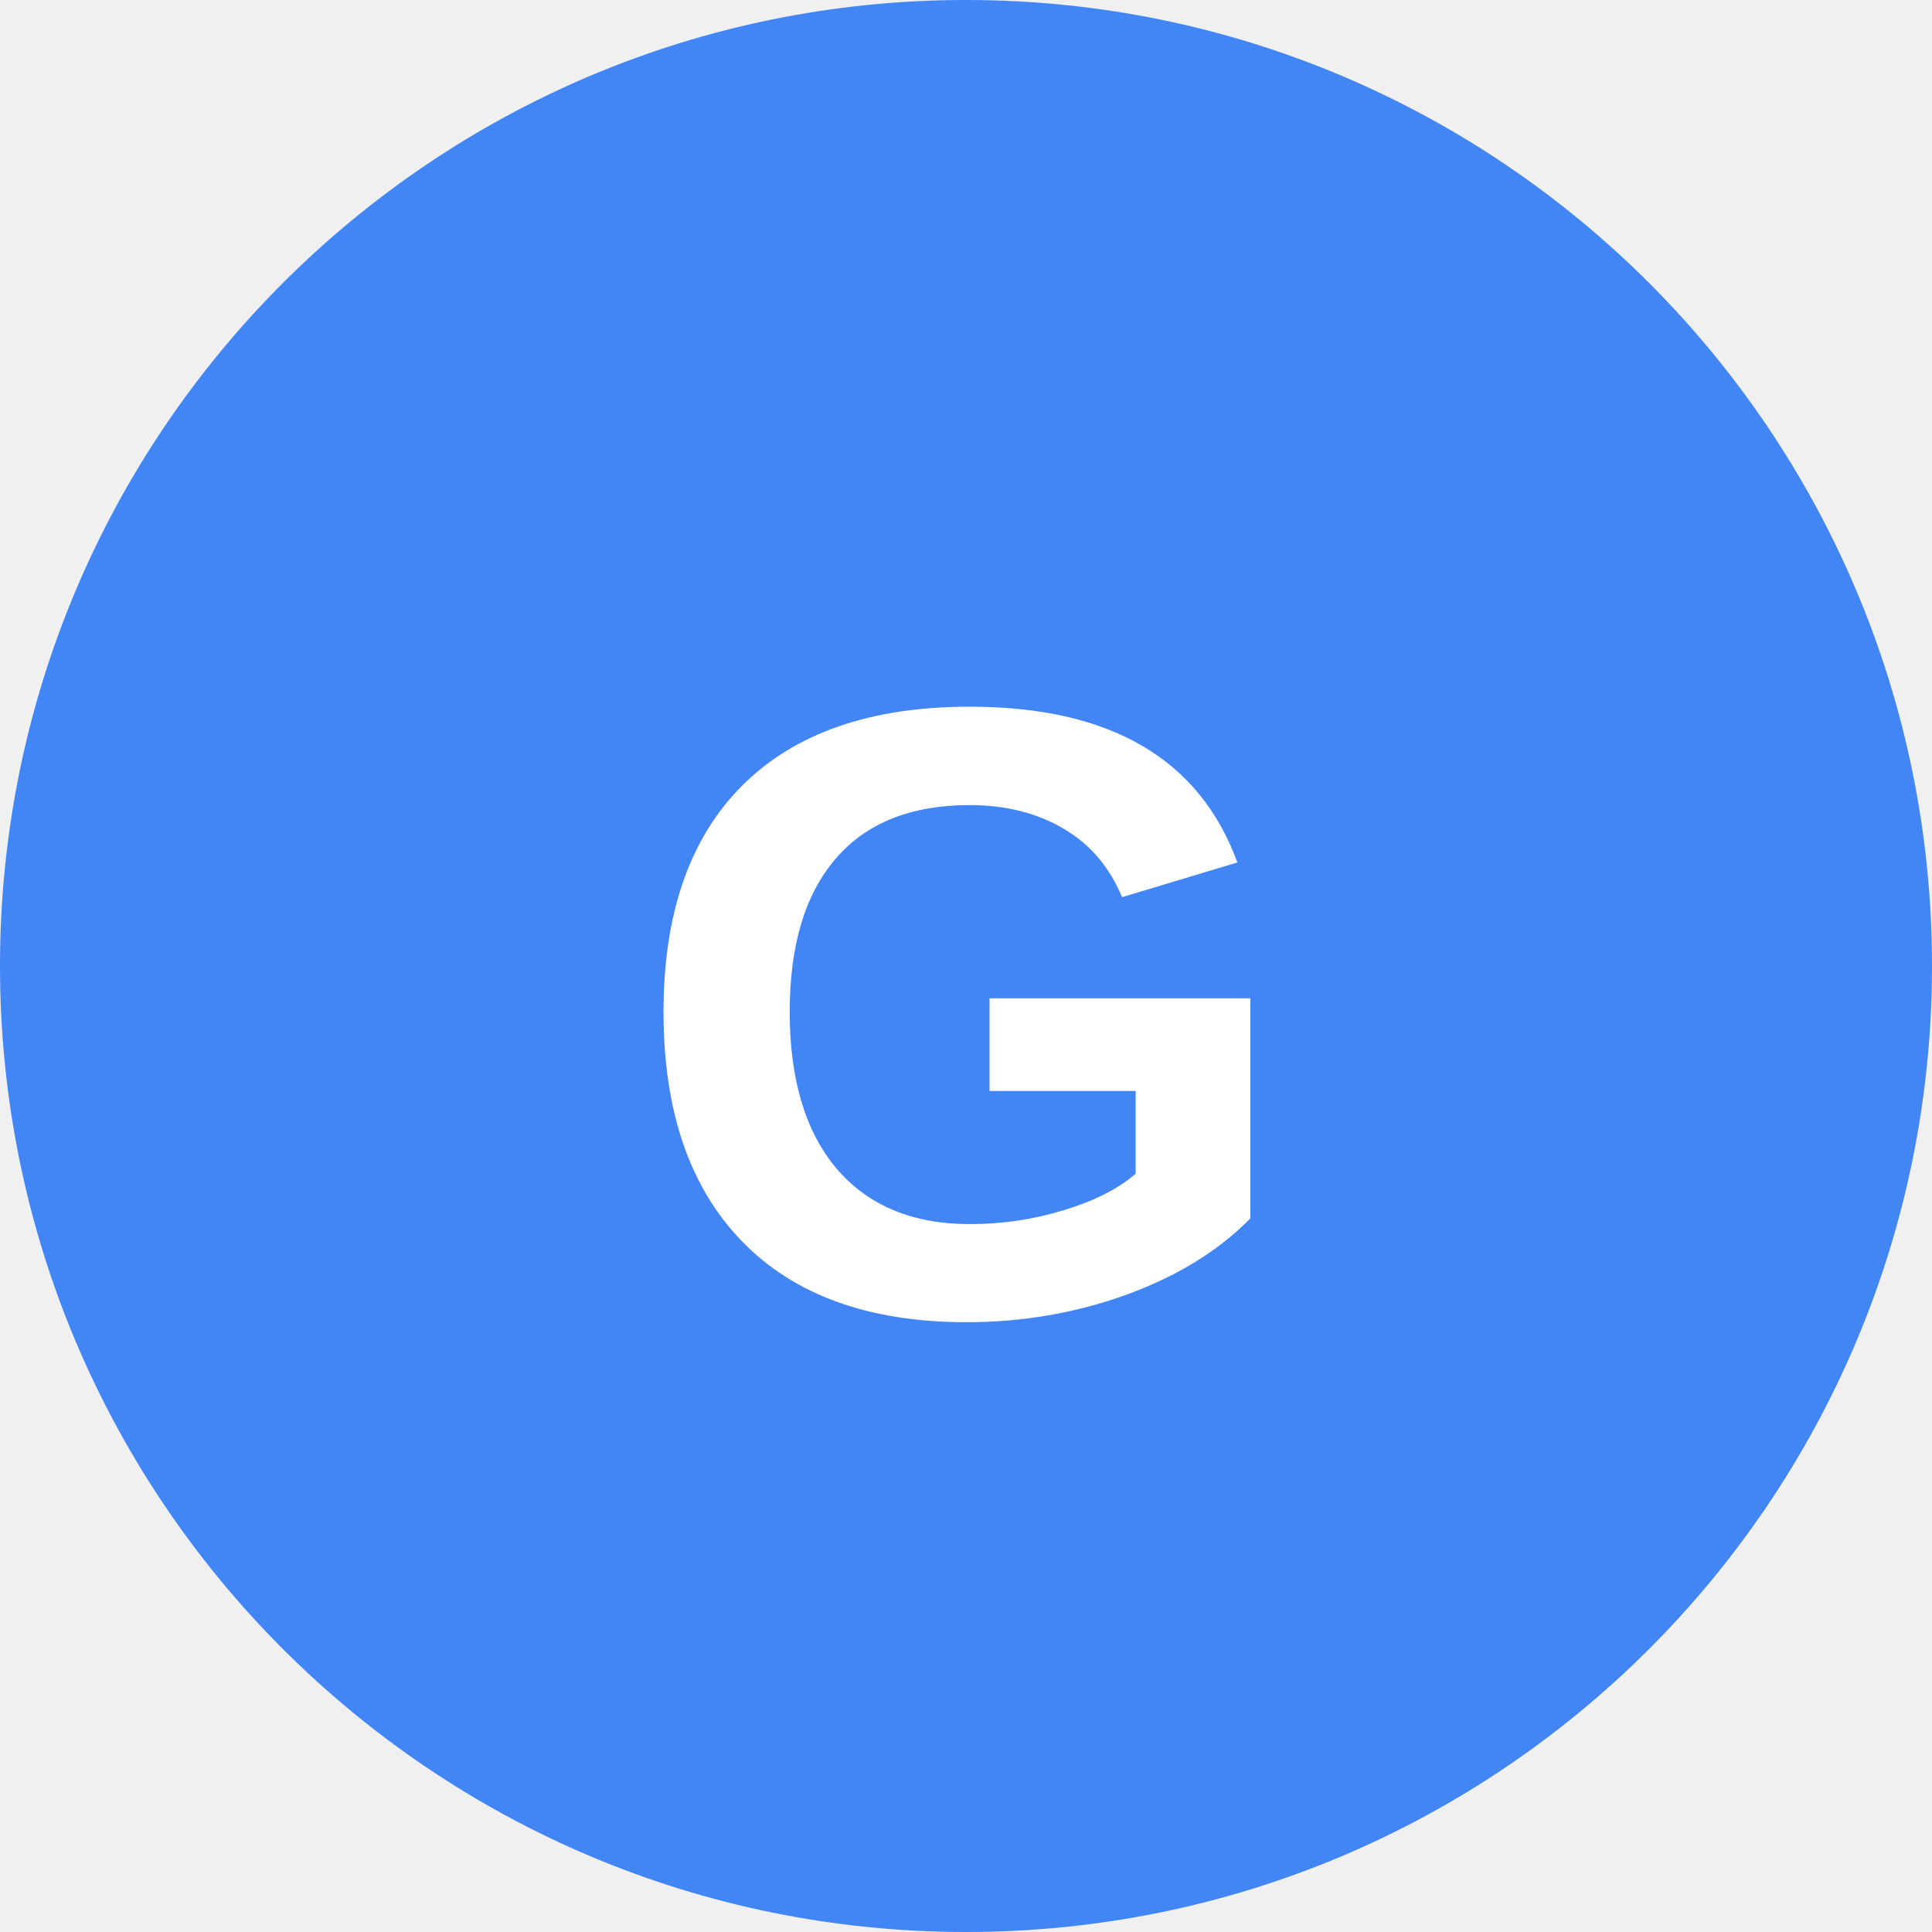
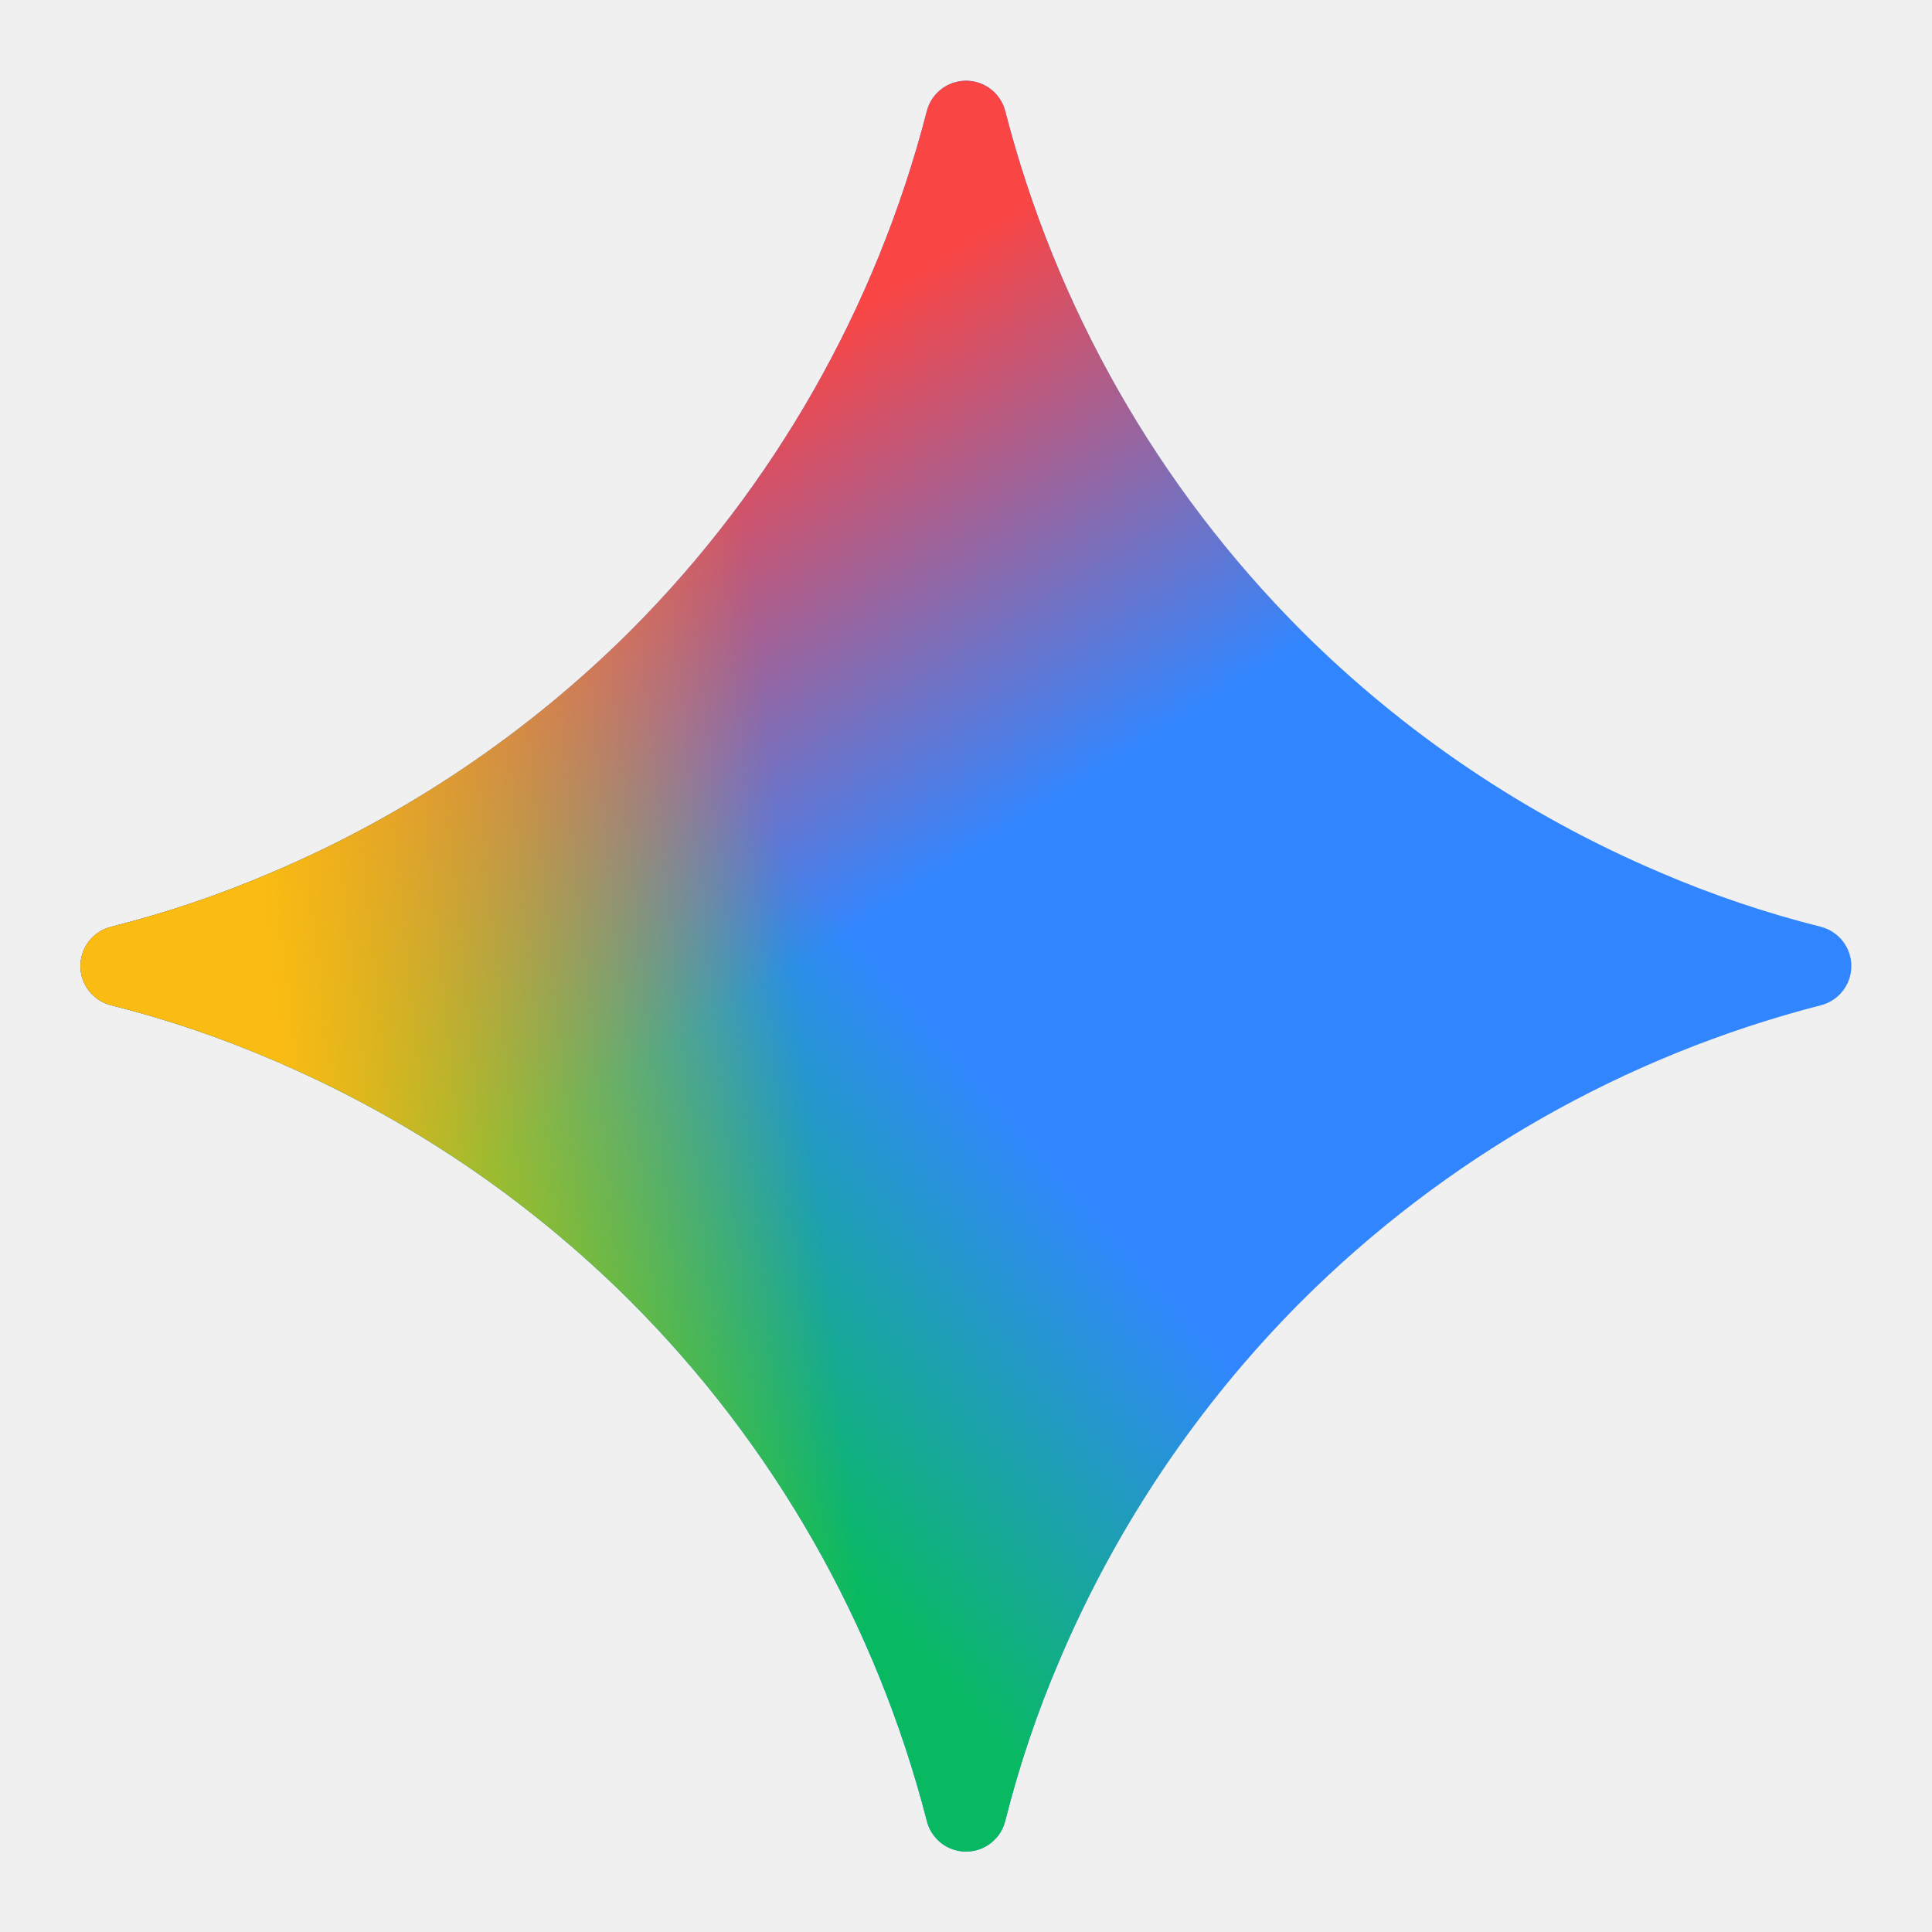
- <svg xmlns="http://www.w3.org/2000/svg" viewBox="0 0 100 100">
-   <circle cx="50" cy="50" r="50" fill="#4285F4" />
-   <text x="50" y="68" font-size="45" font-family="Arial, sans-serif" fill="white" text-anchor="middle" font-weight="bold">G</text>
+ <svg xmlns="http://www.w3.org/2000/svg" height="1em" style="flex:none;line-height:1" viewBox="0 0 24 24" width="1em">
+   <path d="M20.616 10.835a14.147 14.147 0 01-4.45-3.001 14.111 14.111 0 01-3.678-6.452.503.503 0 00-.975 0 14.134 14.134 0 01-3.679 6.452 14.155 14.155 0 01-4.45 3.001c-.65.28-1.318.505-2.002.678a.502.502 0 000 .975c.684.172 1.35.397 2.002.677a14.147 14.147 0 014.45 3.001 14.112 14.112 0 013.679 6.453.502.502 0 00.975 0c.172-.685.397-1.351.677-2.003a14.145 14.145 0 013.001-4.45 14.113 14.113 0 016.453-3.678.503.503 0 000-.975 13.245 13.245 0 01-2.003-.678z" fill="#3186FF" />
+   <path d="M20.616 10.835a14.147 14.147 0 01-4.45-3.001 14.111 14.111 0 01-3.678-6.452.503.503 0 00-.975 0 14.134 14.134 0 01-3.679 6.452 14.155 14.155 0 01-4.45 3.001c-.65.28-1.318.505-2.002.678a.502.502 0 000 .975c.684.172 1.35.397 2.002.677a14.147 14.147 0 014.45 3.001 14.112 14.112 0 013.679 6.453.502.502 0 00.975 0c.172-.685.397-1.351.677-2.003a14.145 14.145 0 013.001-4.45 14.113 14.113 0 016.453-3.678.503.503 0 000-.975 13.245 13.245 0 01-2.003-.678z" fill="url(#lobe-icons-gemini-0-_R_0_)" />
+   <path d="M20.616 10.835a14.147 14.147 0 01-4.45-3.001 14.111 14.111 0 01-3.678-6.452.503.503 0 00-.975 0 14.134 14.134 0 01-3.679 6.452 14.155 14.155 0 01-4.45 3.001c-.65.28-1.318.505-2.002.678a.502.502 0 000 .975c.684.172 1.35.397 2.002.677a14.147 14.147 0 014.45 3.001 14.112 14.112 0 013.679 6.453.502.502 0 00.975 0c.172-.685.397-1.351.677-2.003a14.145 14.145 0 013.001-4.45 14.113 14.113 0 016.453-3.678.503.503 0 000-.975 13.245 13.245 0 01-2.003-.678z" fill="url(#lobe-icons-gemini-1-_R_0_)" />
+   <path d="M20.616 10.835a14.147 14.147 0 01-4.45-3.001 14.111 14.111 0 01-3.678-6.452.503.503 0 00-.975 0 14.134 14.134 0 01-3.679 6.452 14.155 14.155 0 01-4.45 3.001c-.65.28-1.318.505-2.002.678a.502.502 0 000 .975c.684.172 1.35.397 2.002.677a14.147 14.147 0 014.45 3.001 14.112 14.112 0 013.679 6.453.502.502 0 00.975 0c.172-.685.397-1.351.677-2.003a14.145 14.145 0 013.001-4.45 14.113 14.113 0 016.453-3.678.503.503 0 000-.975 13.245 13.245 0 01-2.003-.678z" fill="url(#lobe-icons-gemini-2-_R_0_)" />
+   <defs>
+     <linearGradient gradientUnits="userSpaceOnUse" id="lobe-icons-gemini-0-_R_0_" x1="7" x2="11" y1="15.5" y2="12">
+       <stop stop-color="#08B962" />
+       <stop offset="1" stop-color="#08B962" stop-opacity="0" />
+     </linearGradient>
+     <linearGradient gradientUnits="userSpaceOnUse" id="lobe-icons-gemini-1-_R_0_" x1="8" x2="11.5" y1="5.5" y2="11">
+       <stop stop-color="#F94543" />
+       <stop offset="1" stop-color="#F94543" stop-opacity="0" />
+     </linearGradient>
+     <linearGradient gradientUnits="userSpaceOnUse" id="lobe-icons-gemini-2-_R_0_" x1="3.5" x2="17.5" y1="13.5" y2="12">
+       <stop stop-color="#FABC12" />
+       <stop offset=".46" stop-color="#FABC12" stop-opacity="0" />
+     </linearGradient>
+   </defs>
</svg>
